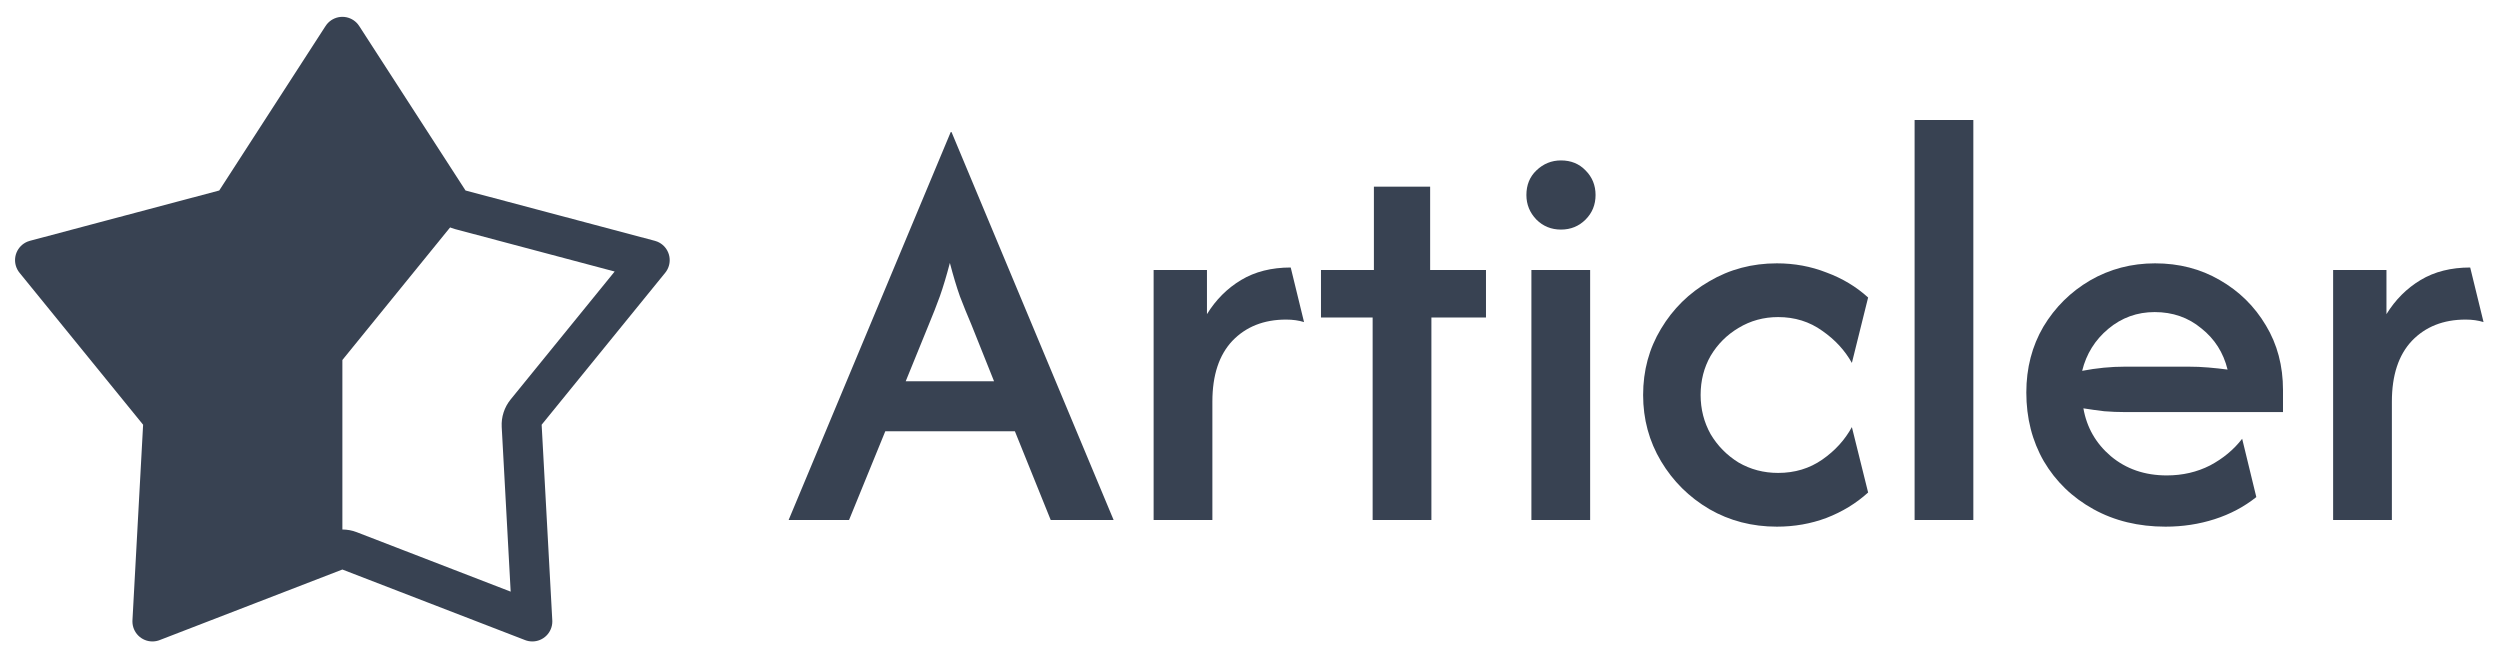
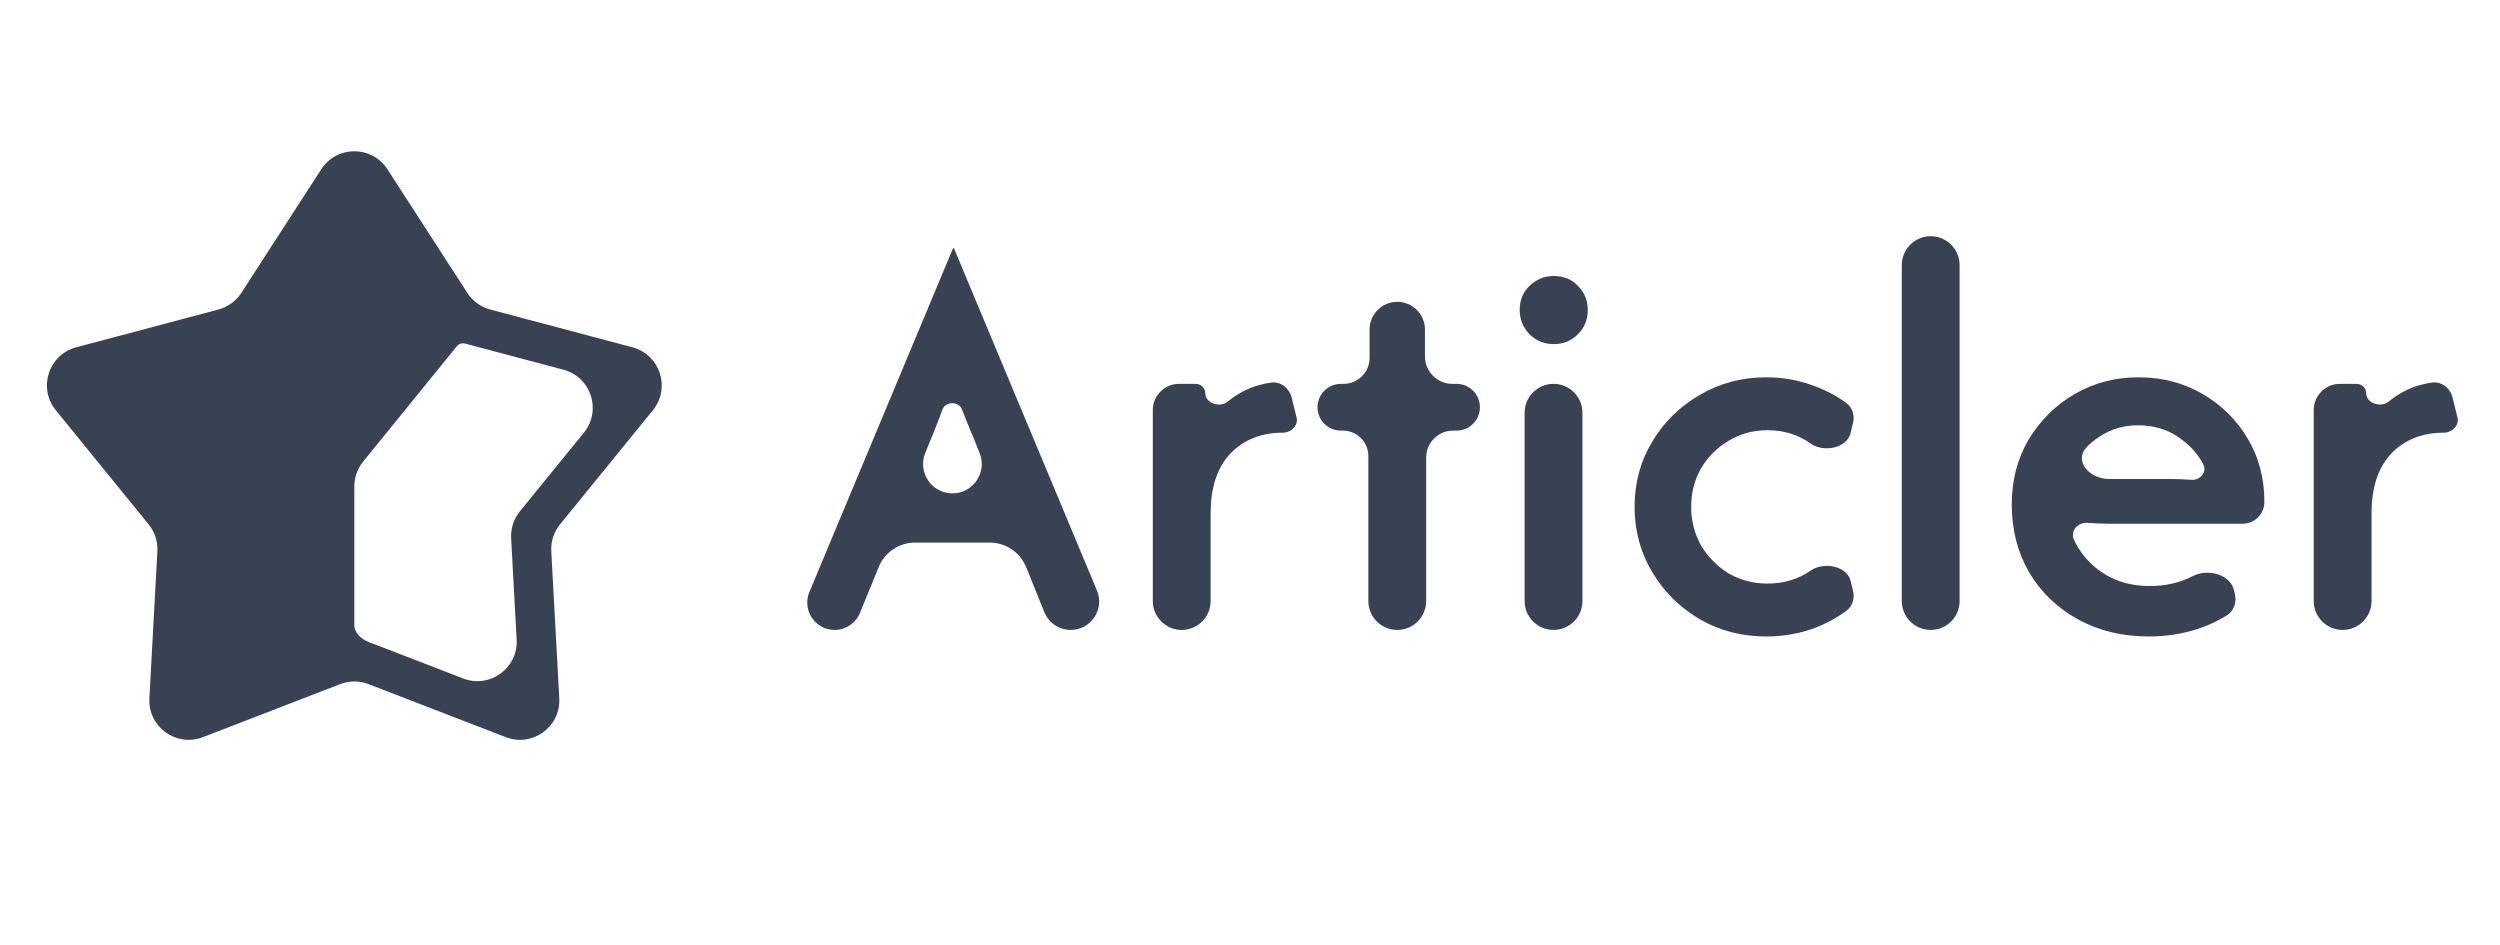
- <svg xmlns="http://www.w3.org/2000/svg" width="125" height="33" viewBox="0 0 125 33" fill="none">
-   <path d="M22.436 10.067C22.571 10.276 22.779 10.427 23.019 10.491L32.485 13.007L26.306 20.606C26.15 20.799 26.07 21.044 26.084 21.292L26.616 31.072L17.479 27.543C17.247 27.453 16.991 27.453 16.759 27.543L7.621 31.072L8.154 21.292C8.168 21.044 8.088 20.799 7.932 20.606L1.752 13.007L11.219 10.491C11.459 10.427 11.667 10.276 11.802 10.067L17.119 1.842L22.436 10.067Z" stroke="#384252" stroke-width="2" stroke-linejoin="round" />
-   <path d="M17.119 18L23.619 10L17.119 2.5L11.119 11L2.119 13.5L8.619 21L7.619 31L17.119 26.5V18Z" fill="#384252" />
-   <path d="M39.431 26L47.536 6.604H47.577L55.681 26H52.536L50.744 21.562H44.265L42.452 26H39.431ZM45.286 19.062H49.702L48.577 16.25C48.369 15.764 48.175 15.285 47.994 14.812C47.827 14.34 47.661 13.785 47.494 13.146C47.327 13.785 47.161 14.34 46.994 14.812C46.827 15.271 46.64 15.75 46.431 16.25L45.286 19.062Z" fill="#384252" />
-   <path d="M57.681 26V13.5H60.348V15.708C60.793 14.986 61.362 14.417 62.056 14C62.751 13.583 63.577 13.375 64.536 13.375L65.202 16.104C64.939 16.021 64.64 15.979 64.306 15.979C63.195 15.979 62.3 16.333 61.619 17.042C60.952 17.75 60.619 18.764 60.619 20.083V26H57.681Z" fill="#384252" />
-   <path d="M68.632 26V15.875H66.049V13.5H68.695V9.333H71.507V13.5H74.299V15.875H71.57V26H68.632Z" fill="#384252" />
-   <path d="M76.57 26V13.5H79.507V26H76.57ZM78.049 11.479C77.563 11.479 77.153 11.312 76.82 10.979C76.486 10.632 76.32 10.222 76.32 9.75C76.32 9.25 76.486 8.84 76.82 8.521C77.167 8.188 77.576 8.021 78.049 8.021C78.549 8.021 78.958 8.188 79.278 8.521C79.611 8.854 79.778 9.264 79.778 9.75C79.778 10.236 79.611 10.646 79.278 10.979C78.945 11.312 78.535 11.479 78.049 11.479Z" fill="#384252" />
-   <path d="M88.844 26.333C87.608 26.333 86.483 26.042 85.469 25.458C84.455 24.861 83.649 24.062 83.052 23.062C82.455 22.062 82.156 20.958 82.156 19.75C82.156 18.528 82.455 17.424 83.052 16.438C83.649 15.438 84.455 14.646 85.469 14.062C86.483 13.465 87.608 13.167 88.844 13.167C89.719 13.167 90.545 13.319 91.323 13.625C92.115 13.917 92.809 14.333 93.406 14.875L92.594 18.146C92.246 17.521 91.753 16.986 91.115 16.542C90.476 16.083 89.74 15.854 88.906 15.854C88.184 15.854 87.524 16.035 86.927 16.396C86.344 16.743 85.878 17.208 85.531 17.792C85.198 18.375 85.031 19.028 85.031 19.75C85.031 20.458 85.198 21.111 85.531 21.708C85.878 22.292 86.344 22.764 86.927 23.125C87.524 23.472 88.184 23.646 88.906 23.646C89.74 23.646 90.476 23.424 91.115 22.979C91.753 22.535 92.246 21.993 92.594 21.354L93.406 24.625C92.809 25.167 92.115 25.59 91.323 25.896C90.545 26.188 89.719 26.333 88.844 26.333Z" fill="#384252" />
-   <path d="M95.73 26V6H98.667V26H95.73Z" fill="#384252" />
-   <path d="M108.275 26.333C106.927 26.333 105.726 26.042 104.67 25.458C103.615 24.875 102.789 24.076 102.191 23.062C101.608 22.049 101.316 20.903 101.316 19.625C101.316 18.403 101.601 17.306 102.17 16.333C102.754 15.361 103.532 14.59 104.504 14.021C105.49 13.451 106.573 13.167 107.754 13.167C108.948 13.167 110.025 13.444 110.983 14C111.955 14.556 112.726 15.312 113.295 16.271C113.865 17.215 114.15 18.292 114.15 19.5V20.604H106.254C105.907 20.604 105.559 20.59 105.212 20.562C104.865 20.521 104.518 20.472 104.17 20.417C104.337 21.375 104.795 22.174 105.545 22.812C106.309 23.451 107.24 23.771 108.337 23.771C109.129 23.771 109.851 23.604 110.504 23.271C111.157 22.924 111.691 22.479 112.108 21.938L112.816 24.854C112.205 25.34 111.511 25.708 110.733 25.958C109.955 26.208 109.136 26.333 108.275 26.333ZM104.108 18.542C104.83 18.403 105.545 18.333 106.254 18.333H109.42C109.768 18.333 110.101 18.347 110.42 18.375C110.754 18.403 111.073 18.438 111.379 18.479C111.17 17.632 110.733 16.944 110.066 16.417C109.414 15.875 108.636 15.604 107.733 15.604C106.858 15.604 106.087 15.882 105.42 16.438C104.754 16.993 104.316 17.694 104.108 18.542Z" fill="#384252" />
-   <path d="M116.656 26V13.5H119.323V15.708C119.767 14.986 120.337 14.417 121.031 14C121.726 13.583 122.552 13.375 123.51 13.375L124.177 16.104C123.913 16.021 123.614 15.979 123.281 15.979C122.17 15.979 121.274 16.333 120.594 17.042C119.927 17.75 119.594 18.764 119.594 20.083V26H116.656Z" fill="#384252" />
+ <svg xmlns="http://www.w3.org/2000/svg" width="254" height="96" viewBox="0 0 254 96" fill="none">
+   <path fill-rule="evenodd" clip-rule="evenodd" d="M47.476 29.751C48.015 30.586 48.847 31.19 49.808 31.446L64.258 35.286C67.064 36.031 68.166 39.423 66.334 41.675L56.901 53.276C56.273 54.047 55.956 55.025 56.01 56.017L56.823 70.946C56.981 73.845 54.096 75.941 51.388 74.895L37.441 69.508C36.514 69.15 35.486 69.15 34.559 69.508L20.612 74.895C17.904 75.941 15.019 73.845 15.177 70.946L15.99 56.017C16.044 55.025 15.727 54.047 15.099 53.276L5.666 41.675C3.834 39.423 4.936 36.031 7.742 35.286L22.192 31.446C23.153 31.19 23.985 30.586 24.524 29.751L32.641 17.196C34.217 14.758 37.783 14.758 39.359 17.196L47.476 29.751ZM36.895 46.898C36.316 47.611 36 48.501 36 49.42V63.481C36 64.295 36.682 64.927 37.441 65.221L47.057 68.934C49.765 69.979 52.65 67.883 52.492 64.985L51.932 54.691C51.878 53.699 52.196 52.722 52.822 51.951L59.326 43.953C61.157 41.7 60.055 38.309 57.249 37.563L47.287 34.916C46.976 34.833 46.636 34.908 46.433 35.158L36.895 46.898Z" fill="#384252" />
+   <path d="M179.449 38.334C181.199 38.334 182.853 38.639 184.408 39.25C185.57 39.678 186.627 40.241 187.579 40.938C188.218 41.406 188.455 42.229 188.264 42.997L188.011 44.019C187.631 45.547 185.283 45.983 183.99 45.084C182.712 44.167 181.241 43.709 179.574 43.709C178.13 43.709 176.81 44.069 175.615 44.791C174.449 45.485 173.519 46.417 172.824 47.584C172.158 48.751 171.824 50.056 171.824 51.5C171.824 52.916 172.158 54.222 172.824 55.416C173.519 56.583 174.449 57.528 175.615 58.25C176.81 58.944 178.13 59.291 179.574 59.291C181.241 59.291 182.713 58.847 183.99 57.959C185.281 57.061 187.64 57.488 188.019 59.014L188.268 60.017C188.457 60.776 188.221 61.59 187.592 62.055C186.636 62.762 185.575 63.341 184.408 63.791C182.853 64.374 181.199 64.666 179.449 64.666C176.977 64.666 174.727 64.083 172.699 62.916C170.672 61.722 169.06 60.125 167.865 58.125C166.671 56.125 166.074 53.916 166.074 51.5C166.074 49.056 166.671 46.847 167.865 44.875C169.06 42.875 170.671 41.292 172.699 40.125C174.727 38.931 176.977 38.334 179.449 38.334Z" fill="#384252" />
+   <path fill-rule="evenodd" clip-rule="evenodd" d="M217.27 38.334C219.658 38.334 221.812 38.889 223.729 40C225.673 41.111 227.215 42.625 228.354 44.541C229.492 46.43 230.061 48.583 230.061 51C230.061 52.22 229.072 53.209 227.852 53.209H214.27C213.575 53.209 212.88 53.181 212.186 53.125C211.163 53.002 210.289 53.902 210.717 54.839C211.199 55.894 211.911 56.822 212.854 57.625C214.381 58.902 216.242 59.541 218.436 59.541C220.019 59.541 221.464 59.208 222.77 58.541C224.263 57.747 226.571 58.317 226.97 59.961L227.063 60.342C227.265 61.175 226.974 62.066 226.247 62.522C225.322 63.102 224.316 63.566 223.229 63.916C221.673 64.416 220.033 64.666 218.311 64.666C215.616 64.666 213.214 64.082 211.104 62.916C208.992 61.749 207.339 60.153 206.145 58.125C204.978 56.097 204.395 53.806 204.395 51.25C204.395 48.806 204.965 46.611 206.104 44.666C207.27 42.722 208.825 41.18 210.77 40.041C212.742 38.902 214.909 38.334 217.27 38.334ZM217.229 43.209C215.479 43.209 213.937 43.764 212.604 44.875C212.414 45.033 212.234 45.197 212.063 45.366C210.631 46.787 212.252 48.666 214.27 48.666H220.604C221.298 48.666 221.965 48.694 222.604 48.75C223.525 48.827 224.275 47.977 223.843 47.159C223.368 46.262 222.719 45.487 221.895 44.834C220.589 43.751 219.034 43.209 217.229 43.209Z" fill="#384252" />
+   <path fill-rule="evenodd" clip-rule="evenodd" d="M111.451 59.995C112.247 61.899 110.848 64 108.784 64C107.606 64 106.545 63.285 106.104 62.192L104.26 57.627C103.65 56.115 102.182 55.125 100.551 55.125H92.978C91.353 55.125 89.889 56.108 89.275 57.612L87.372 62.272C86.945 63.317 85.928 64 84.799 64C82.814 64 81.469 61.98 82.234 60.149L96.818 25.247C96.828 25.224 96.85 25.209 96.875 25.209C96.9 25.209 96.922 25.224 96.932 25.247L111.451 59.995ZM97.75 41.625C97.439 40.743 96.061 40.743 95.75 41.625C95.417 42.542 95.042 43.5 94.625 44.5L94.005 46.021C93.207 47.981 94.649 50.125 96.765 50.125C98.873 50.125 100.314 47.996 99.531 46.039L98.916 44.5C98.499 43.528 98.111 42.569 97.75 41.625Z" fill="#384252" />
+   <path d="M131.736 42.445C131.925 43.219 131.172 43.959 130.375 43.959C128.153 43.959 126.361 44.667 125 46.084C123.667 47.501 123 49.528 123 52.166V61.062C123 62.685 121.685 64 120.062 64C118.44 64 117.125 62.685 117.125 61.062V41.667C117.125 40.194 118.319 39 119.792 39H121.485C122.023 39 122.459 39.436 122.459 39.974C122.459 40.957 123.941 41.448 124.701 40.826C125.07 40.523 125.461 40.248 125.875 40C126.831 39.427 127.911 39.051 129.117 38.872C130.117 38.723 131.003 39.441 131.242 40.424L131.736 42.445Z" fill="#384252" />
+   <path d="M144.775 36.208C144.775 37.75 146.025 39 147.567 39H147.984C149.296 39 150.359 40.063 150.359 41.375C150.359 42.687 149.296 43.75 147.984 43.75H147.63C146.122 43.75 144.9 44.972 144.9 46.48V61.062C144.9 62.685 143.585 64 141.963 64C140.341 64 139.025 62.685 139.025 61.062V46.333C139.025 44.907 137.869 43.75 136.442 43.75H136.234C134.923 43.75 133.859 42.687 133.859 41.375C133.859 40.063 134.923 39 136.234 39H136.505C137.966 39 139.15 37.816 139.15 36.355V33.478C139.15 31.925 140.41 30.666 141.963 30.666C143.516 30.666 144.775 31.925 144.775 33.478V36.208Z" fill="#384252" />
+   <path d="M160.775 61.062C160.775 62.685 159.46 64 157.838 64C156.216 64 154.9 62.685 154.9 61.062V41.938C154.9 40.315 156.216 39 157.838 39C159.46 39 160.775 40.315 160.775 41.938V61.062Z" fill="#384252" />
+   <path d="M199.096 61.062C199.096 62.685 197.781 64 196.158 64C194.536 64 193.221 62.685 193.221 61.062V26.938C193.221 25.315 194.536 24 196.158 24C197.781 24 199.096 25.315 199.096 26.938V61.062Z" fill="#384252" />
+   <path d="M249.685 42.445C249.874 43.219 249.121 43.959 248.324 43.959C246.102 43.959 244.31 44.667 242.949 46.084C241.616 47.501 240.949 49.528 240.949 52.166V61.062C240.949 62.685 239.634 64 238.012 64C236.389 64 235.074 62.685 235.074 61.062V41.667C235.074 40.194 236.268 39 237.741 39H239.434C239.972 39 240.408 39.436 240.408 39.974C240.408 40.957 241.89 41.448 242.65 40.826C243.019 40.523 243.411 40.248 243.824 40C244.78 39.427 245.861 39.051 247.066 38.872C248.066 38.723 248.952 39.441 249.192 40.424L249.685 42.445Z" fill="#384252" />
+   <path d="M157.859 28.041C158.859 28.041 159.679 28.374 160.318 29.041C160.985 29.708 161.318 30.528 161.318 31.5C161.318 32.472 160.985 33.292 160.318 33.959C159.652 34.626 158.832 34.959 157.859 34.959C156.887 34.959 156.067 34.626 155.4 33.959C154.734 33.264 154.4 32.444 154.4 31.5C154.4 30.5 154.734 29.68 155.4 29.041C156.095 28.374 156.915 28.041 157.859 28.041Z" fill="#384252" />
</svg>
